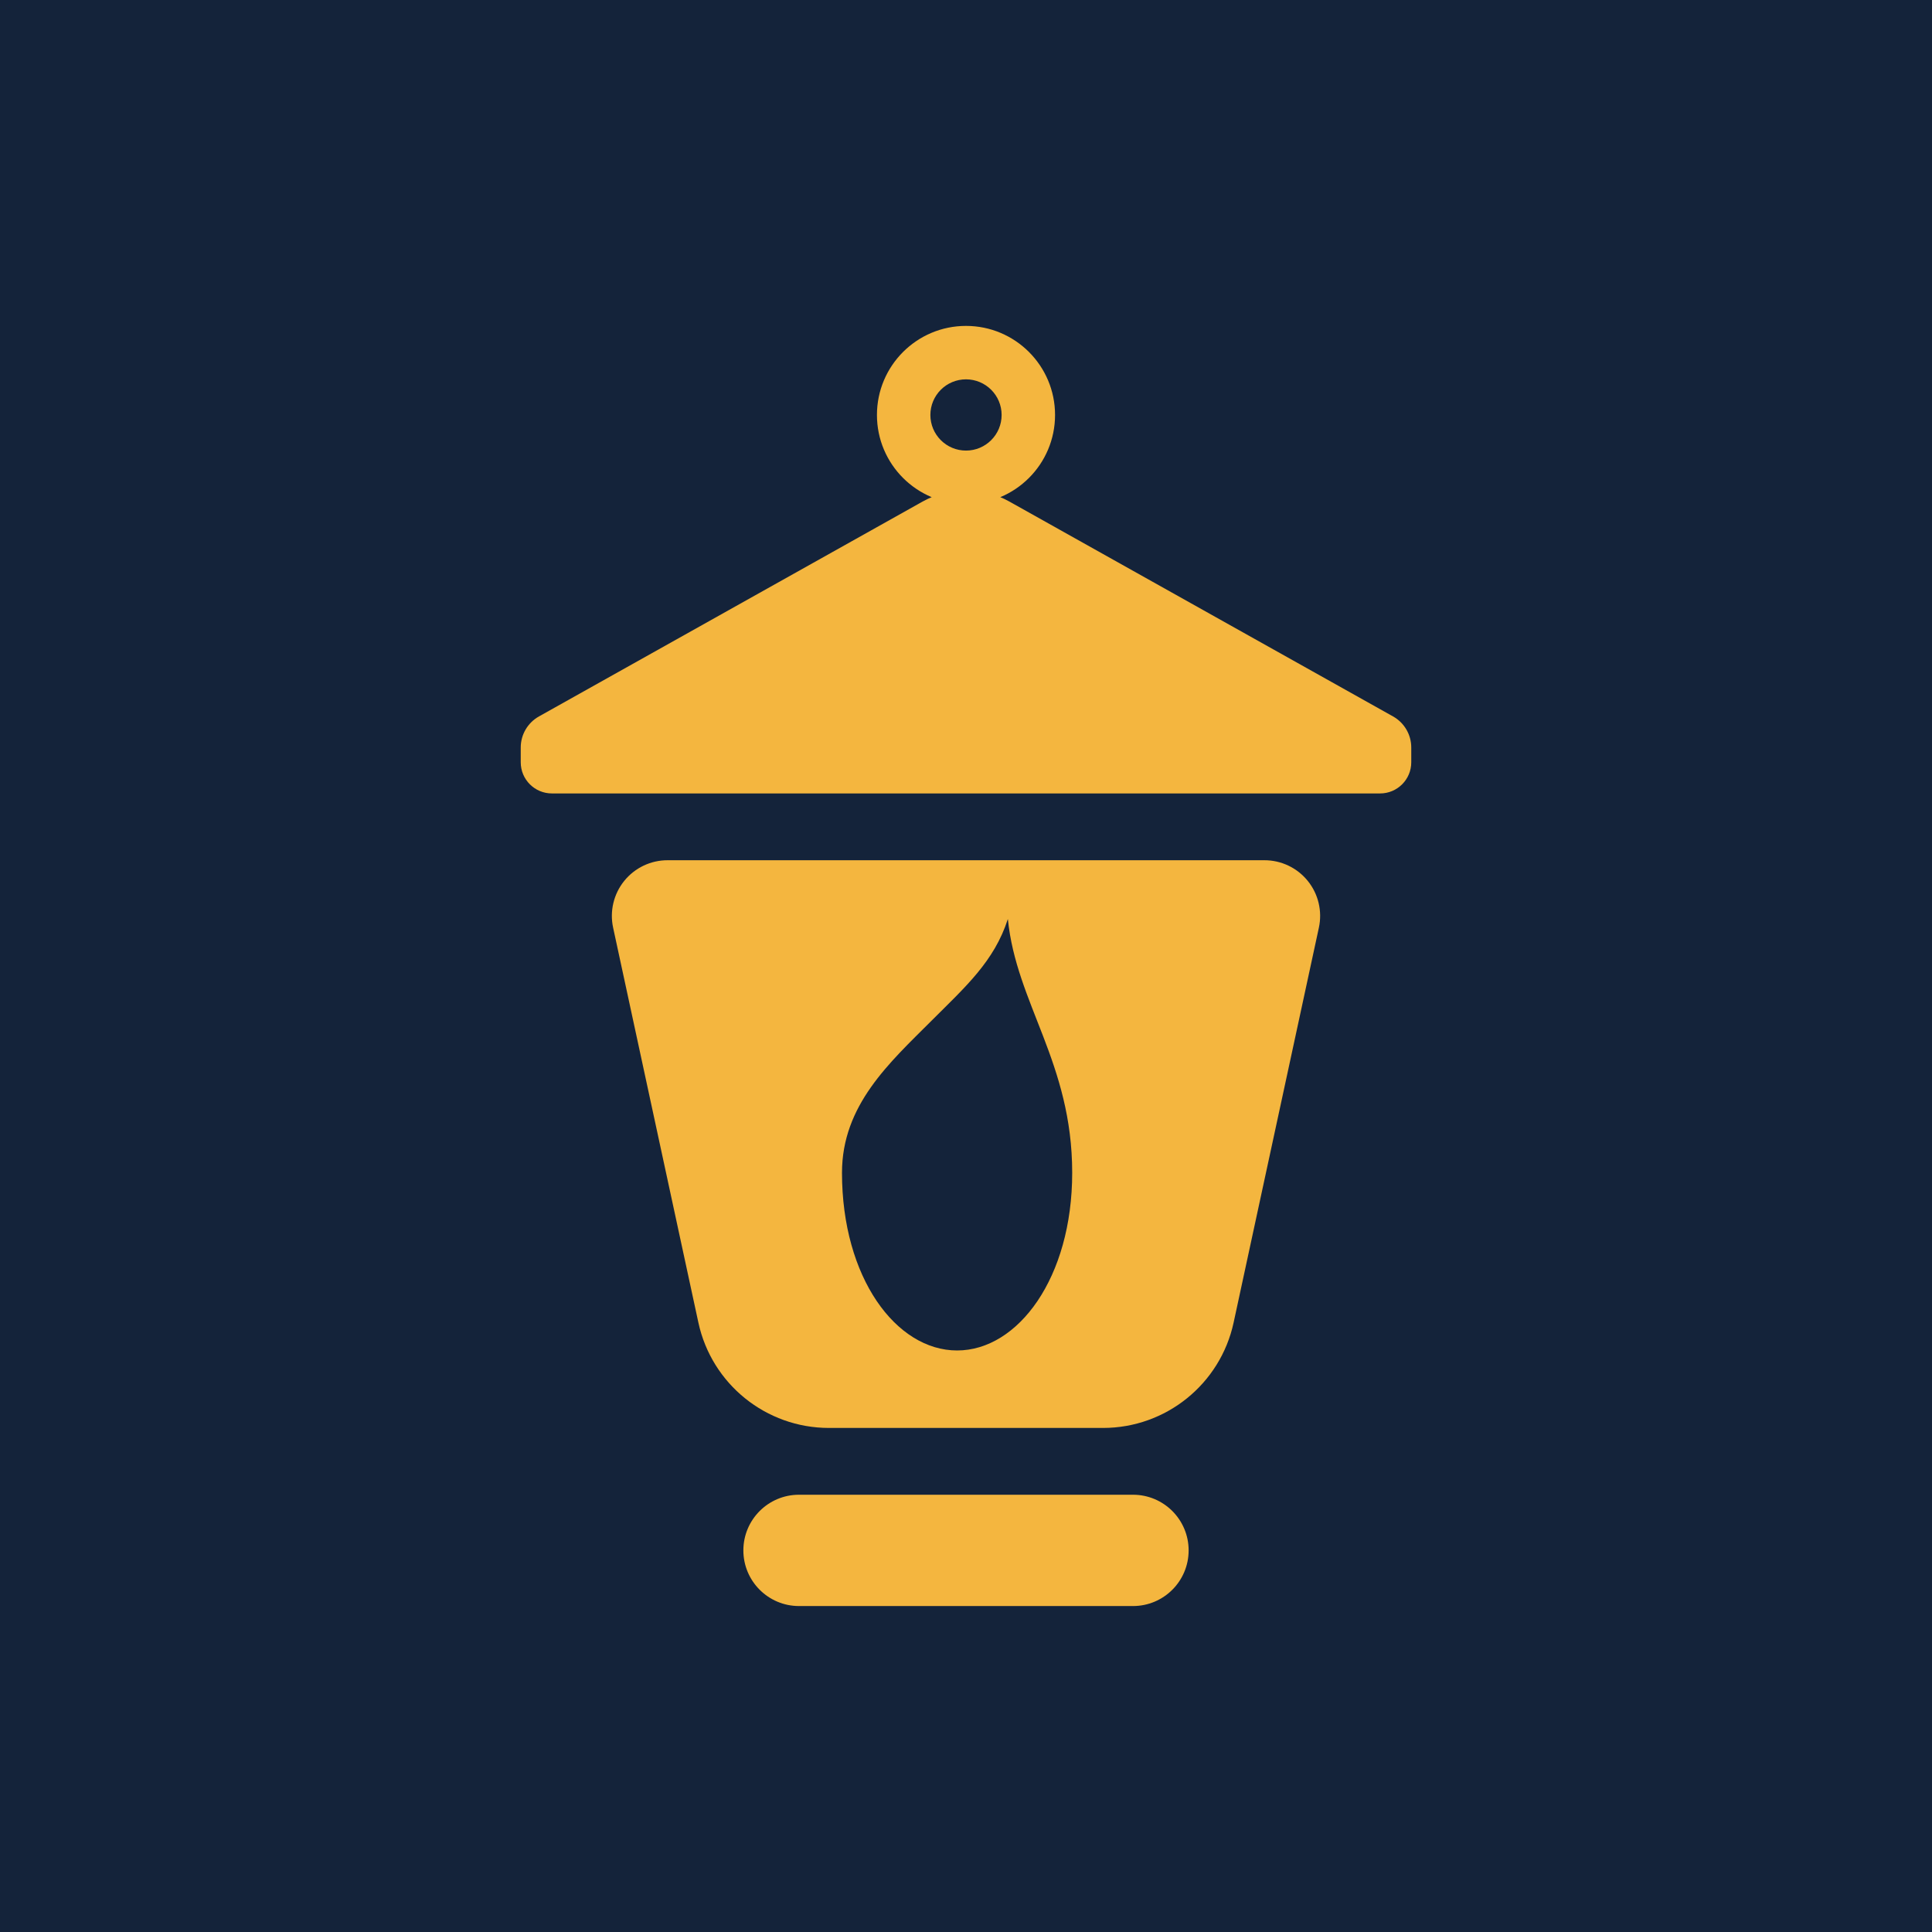
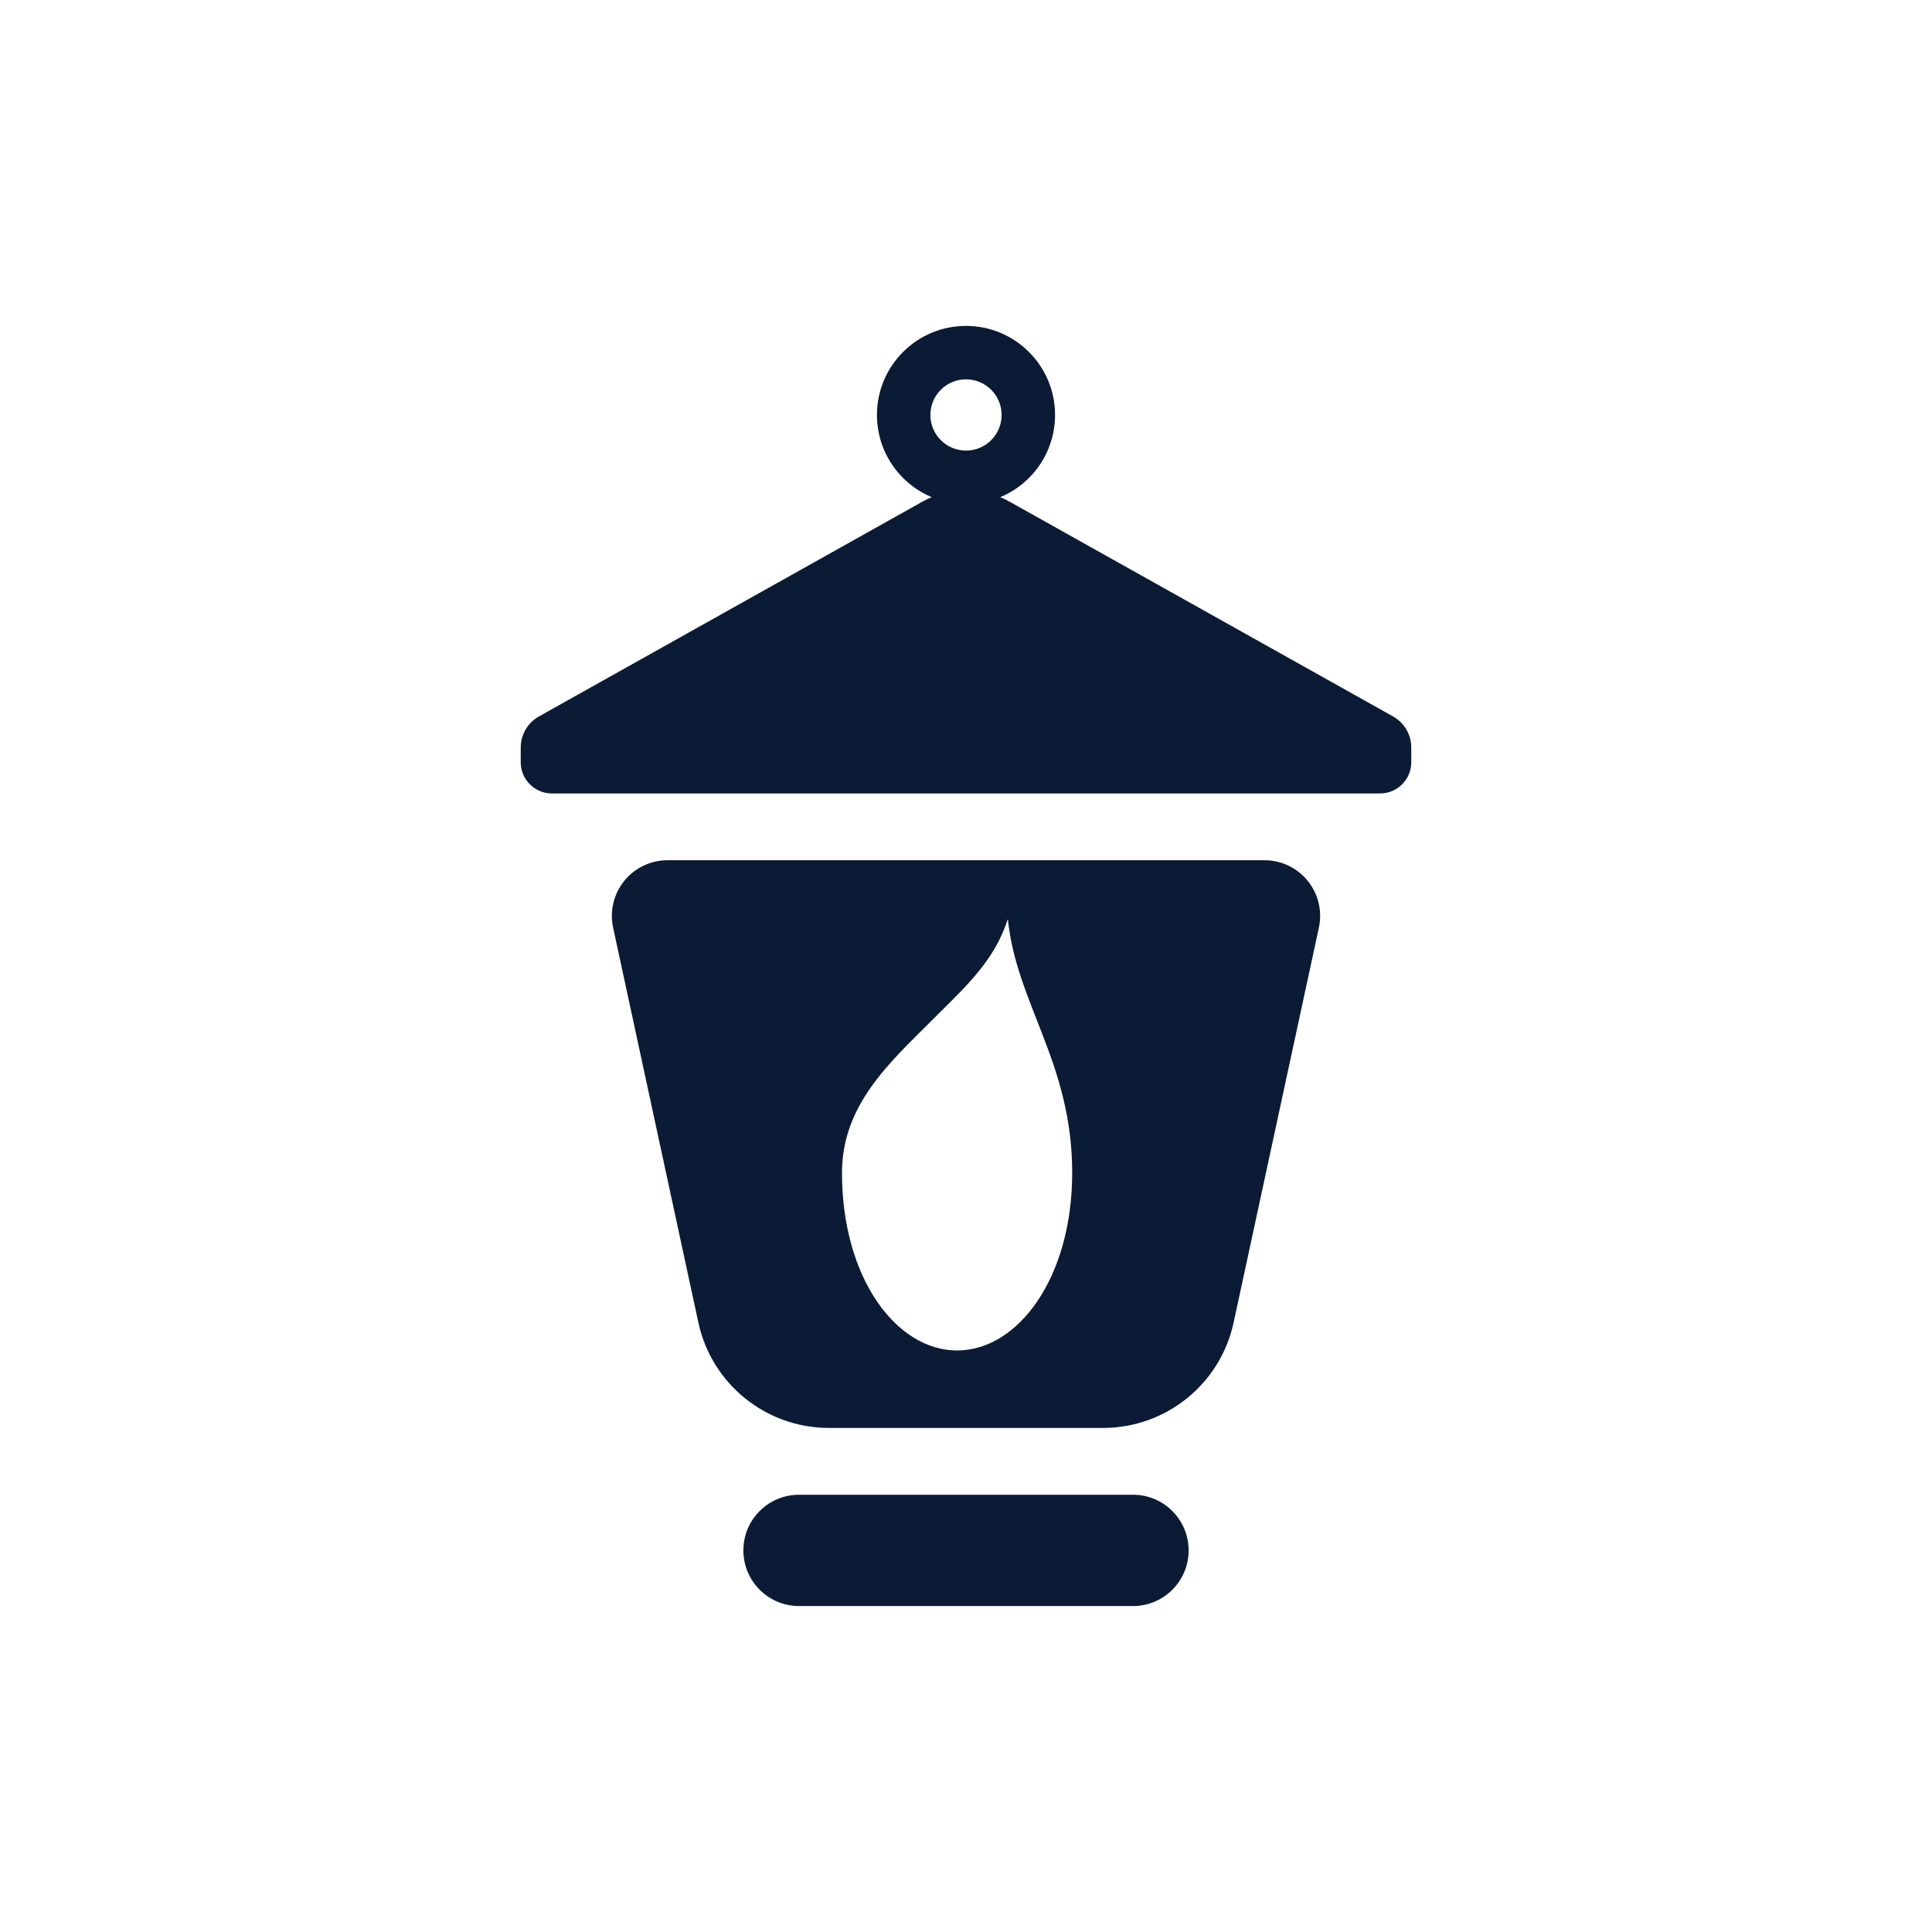
<svg xmlns="http://www.w3.org/2000/svg" viewBox="0 0 512 512">
-   <rect width="512" height="512" fill="#14233a" />
-   <path fill="#f4b63f" transform="translate(67.2 68.67) scale(5.9)" d="M28 7A4 4 0 1 1 36 7A4 4 0 1 1 28 7ZM30.4 7A1.6 1.6 0 1 0 33.6 7A1.6 1.6 0 1 0 30.4 7ZM13.4 24A1.4 1.4 0 0 1 12 22.6L12 21.94A1.6 1.6 0 0 1 12.82 20.54L30.05 10.89A4 4 0 0 1 33.95 10.89L51.18 20.54A1.6 1.6 0 0 1 52 21.94L52 22.6A1.4 1.4 0 0 1 50.6 24ZM16.15 30.03A2.5 2.5 0 0 1 18.6 27L45.4 27A2.5 2.5 0 0 1 47.85 30.03L44.02 47.77A6 6 0 0 1 38.16 52.5L25.84 52.5A6 6 0 0 1 19.98 47.77ZM22 58A2.5 2.5 0 0 1 24.5 55.5L39.5 55.5A2.5 2.5 0 0 1 42 58A2.5 2.5 0 0 1 39.5 60.5L24.5 60.5A2.5 2.5 0 0 1 22 58ZM33.88 29.64C33.27 31.54 31.98 32.68 30.46 34.2C28.56 36.1 26.43 38 26.43 41.04C26.43 45.75 28.86 49.02 31.6 49.02C34.34 49.02 36.77 45.75 36.77 41.04C36.77 36.1 34.26 33.44 33.88 29.64Z" />
+   <rect width="512" height="512" fill="#ffffff" />
+   <path fill="#0b1b36" transform="translate(67.2 68.67) scale(5.9)" d="M28 7A4 4 0 1 1 36 7A4 4 0 1 1 28 7ZM30.4 7A1.6 1.6 0 1 0 33.6 7A1.6 1.6 0 1 0 30.4 7ZM13.4 24A1.4 1.4 0 0 1 12 22.6L12 21.94A1.6 1.6 0 0 1 12.82 20.54L30.05 10.89A4 4 0 0 1 33.95 10.89L51.18 20.54A1.6 1.6 0 0 1 52 21.94L52 22.6A1.4 1.4 0 0 1 50.6 24ZM16.15 30.03A2.5 2.5 0 0 1 18.6 27L45.4 27A2.5 2.5 0 0 1 47.85 30.03L44.02 47.77A6 6 0 0 1 38.16 52.5L25.84 52.5A6 6 0 0 1 19.98 47.77ZM22 58A2.5 2.5 0 0 1 24.5 55.5L39.5 55.5A2.5 2.5 0 0 1 42 58A2.5 2.5 0 0 1 39.5 60.5L24.5 60.5A2.5 2.5 0 0 1 22 58ZM33.88 29.64C33.27 31.54 31.98 32.68 30.46 34.2C28.56 36.1 26.43 38 26.43 41.04C26.43 45.75 28.86 49.02 31.6 49.02C34.34 49.02 36.77 45.75 36.77 41.04C36.77 36.1 34.26 33.44 33.88 29.64Z" />
</svg>
